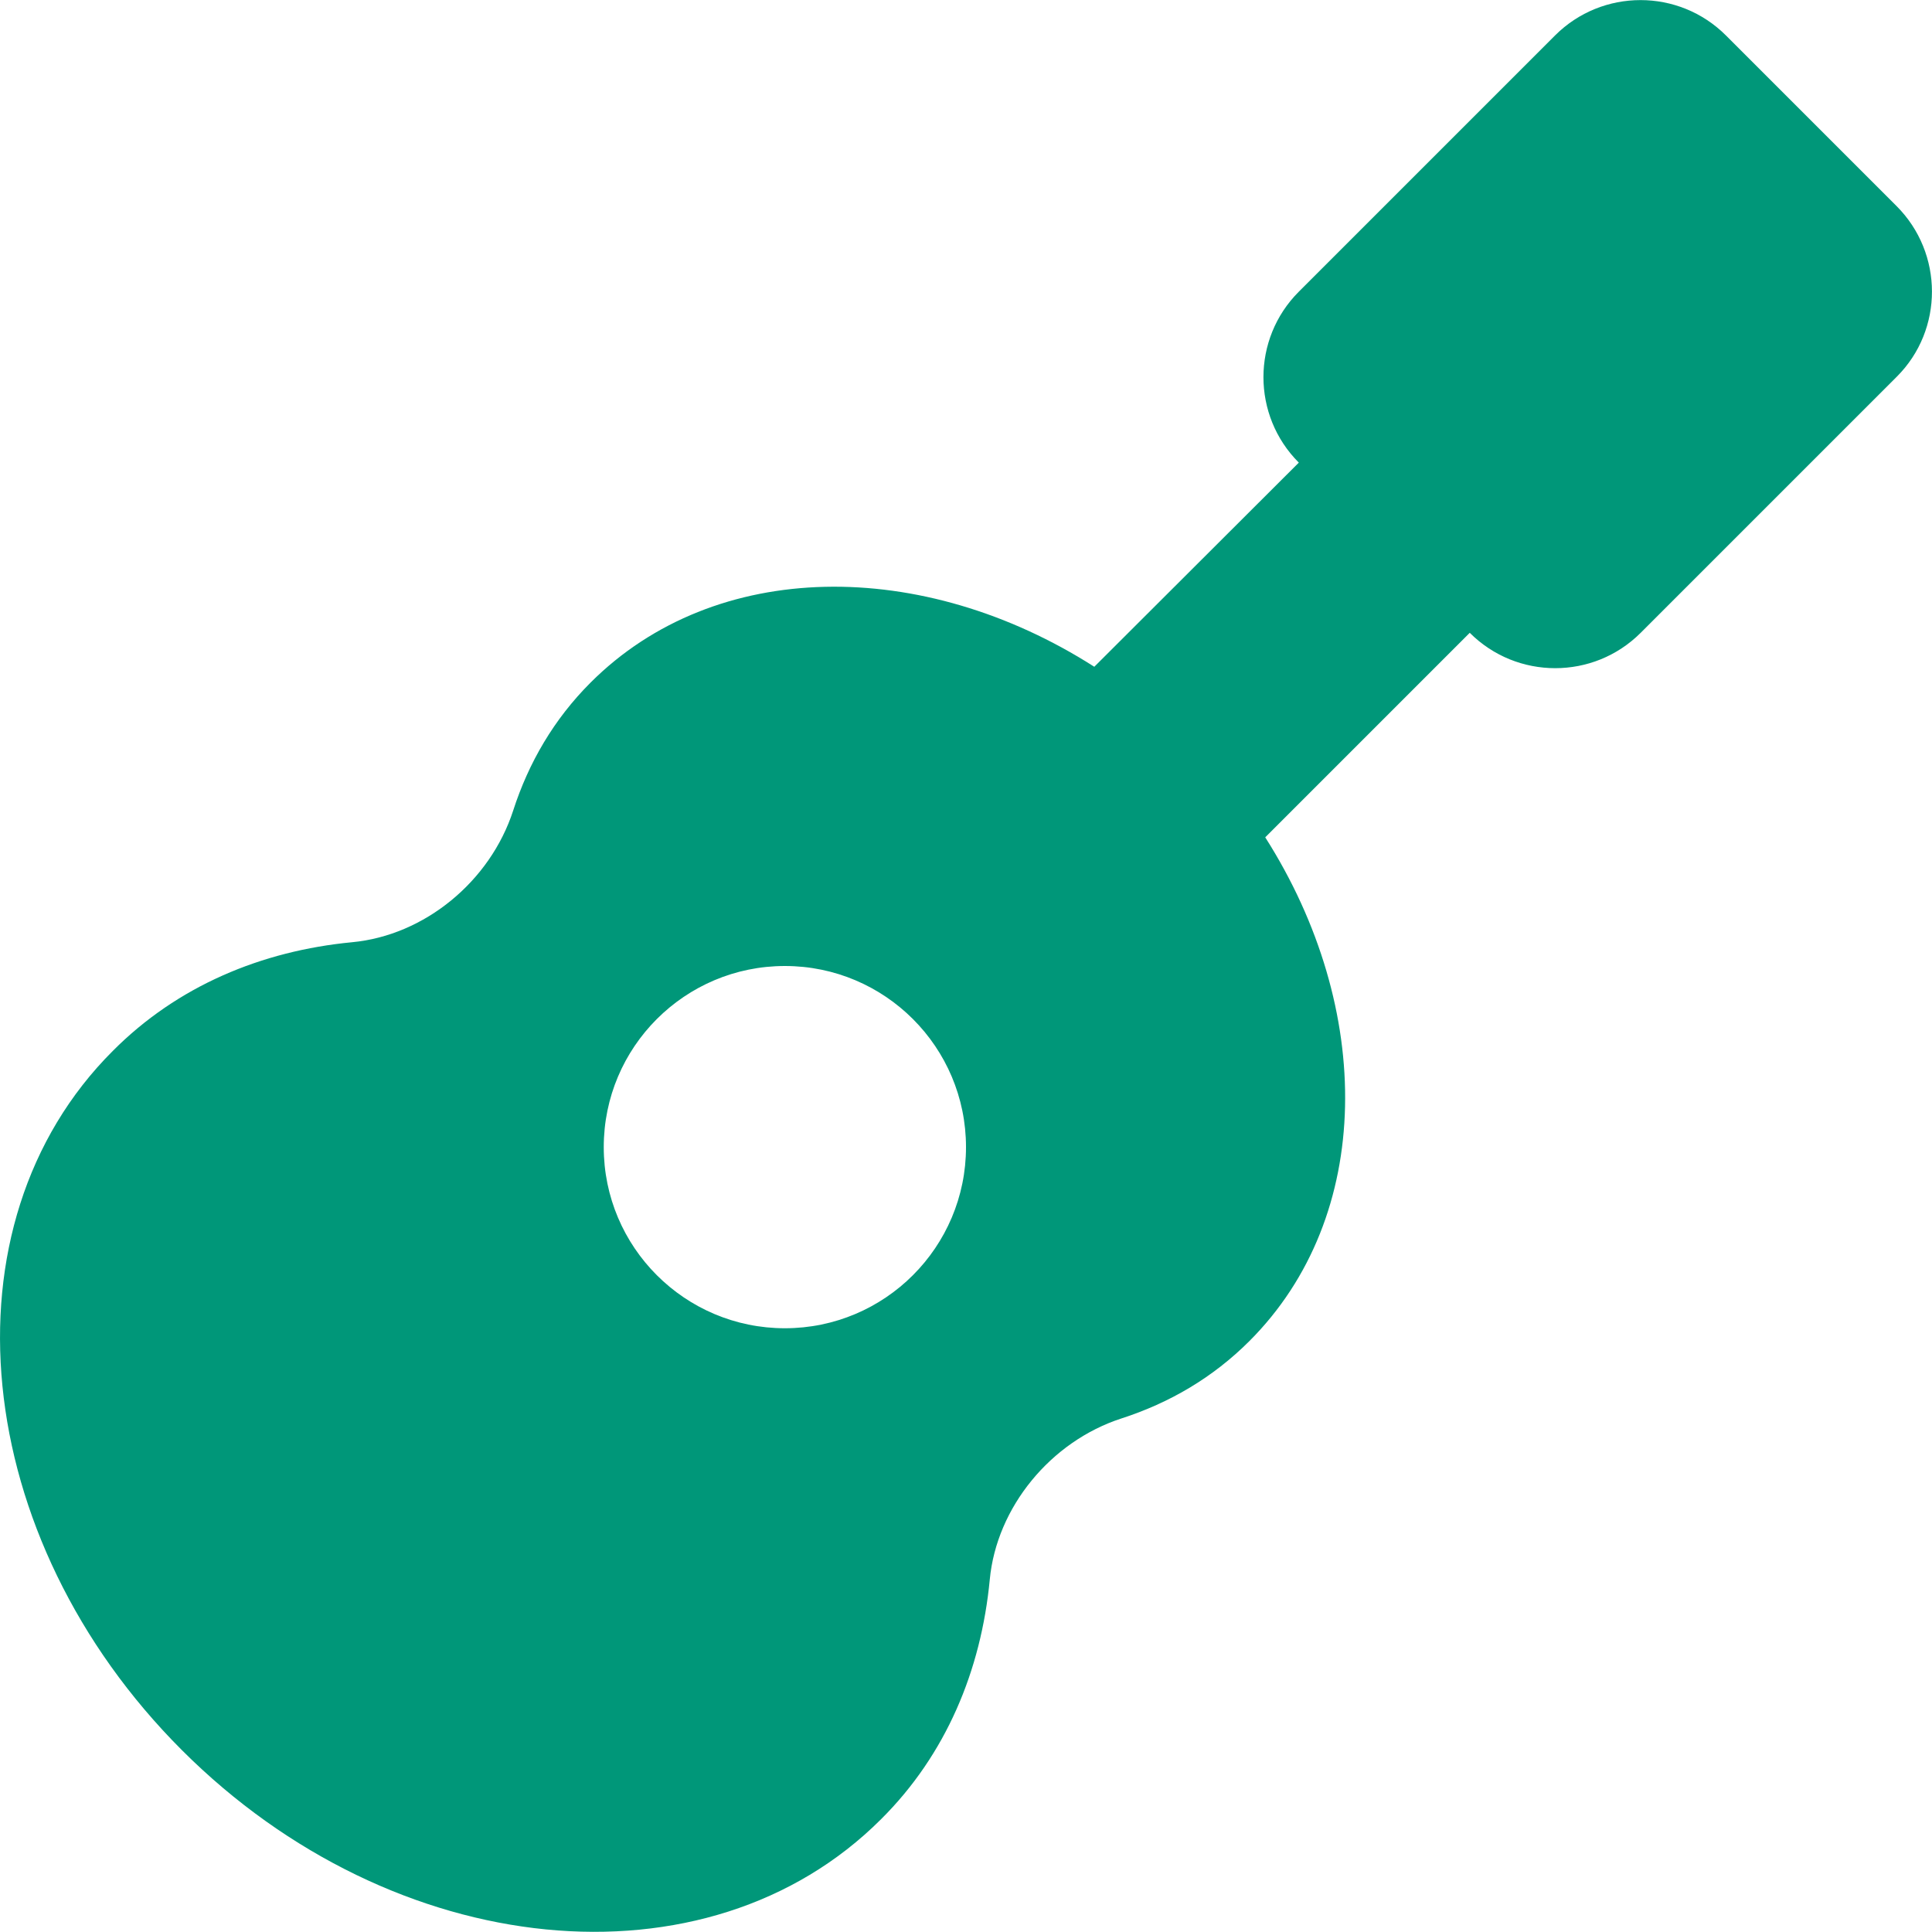
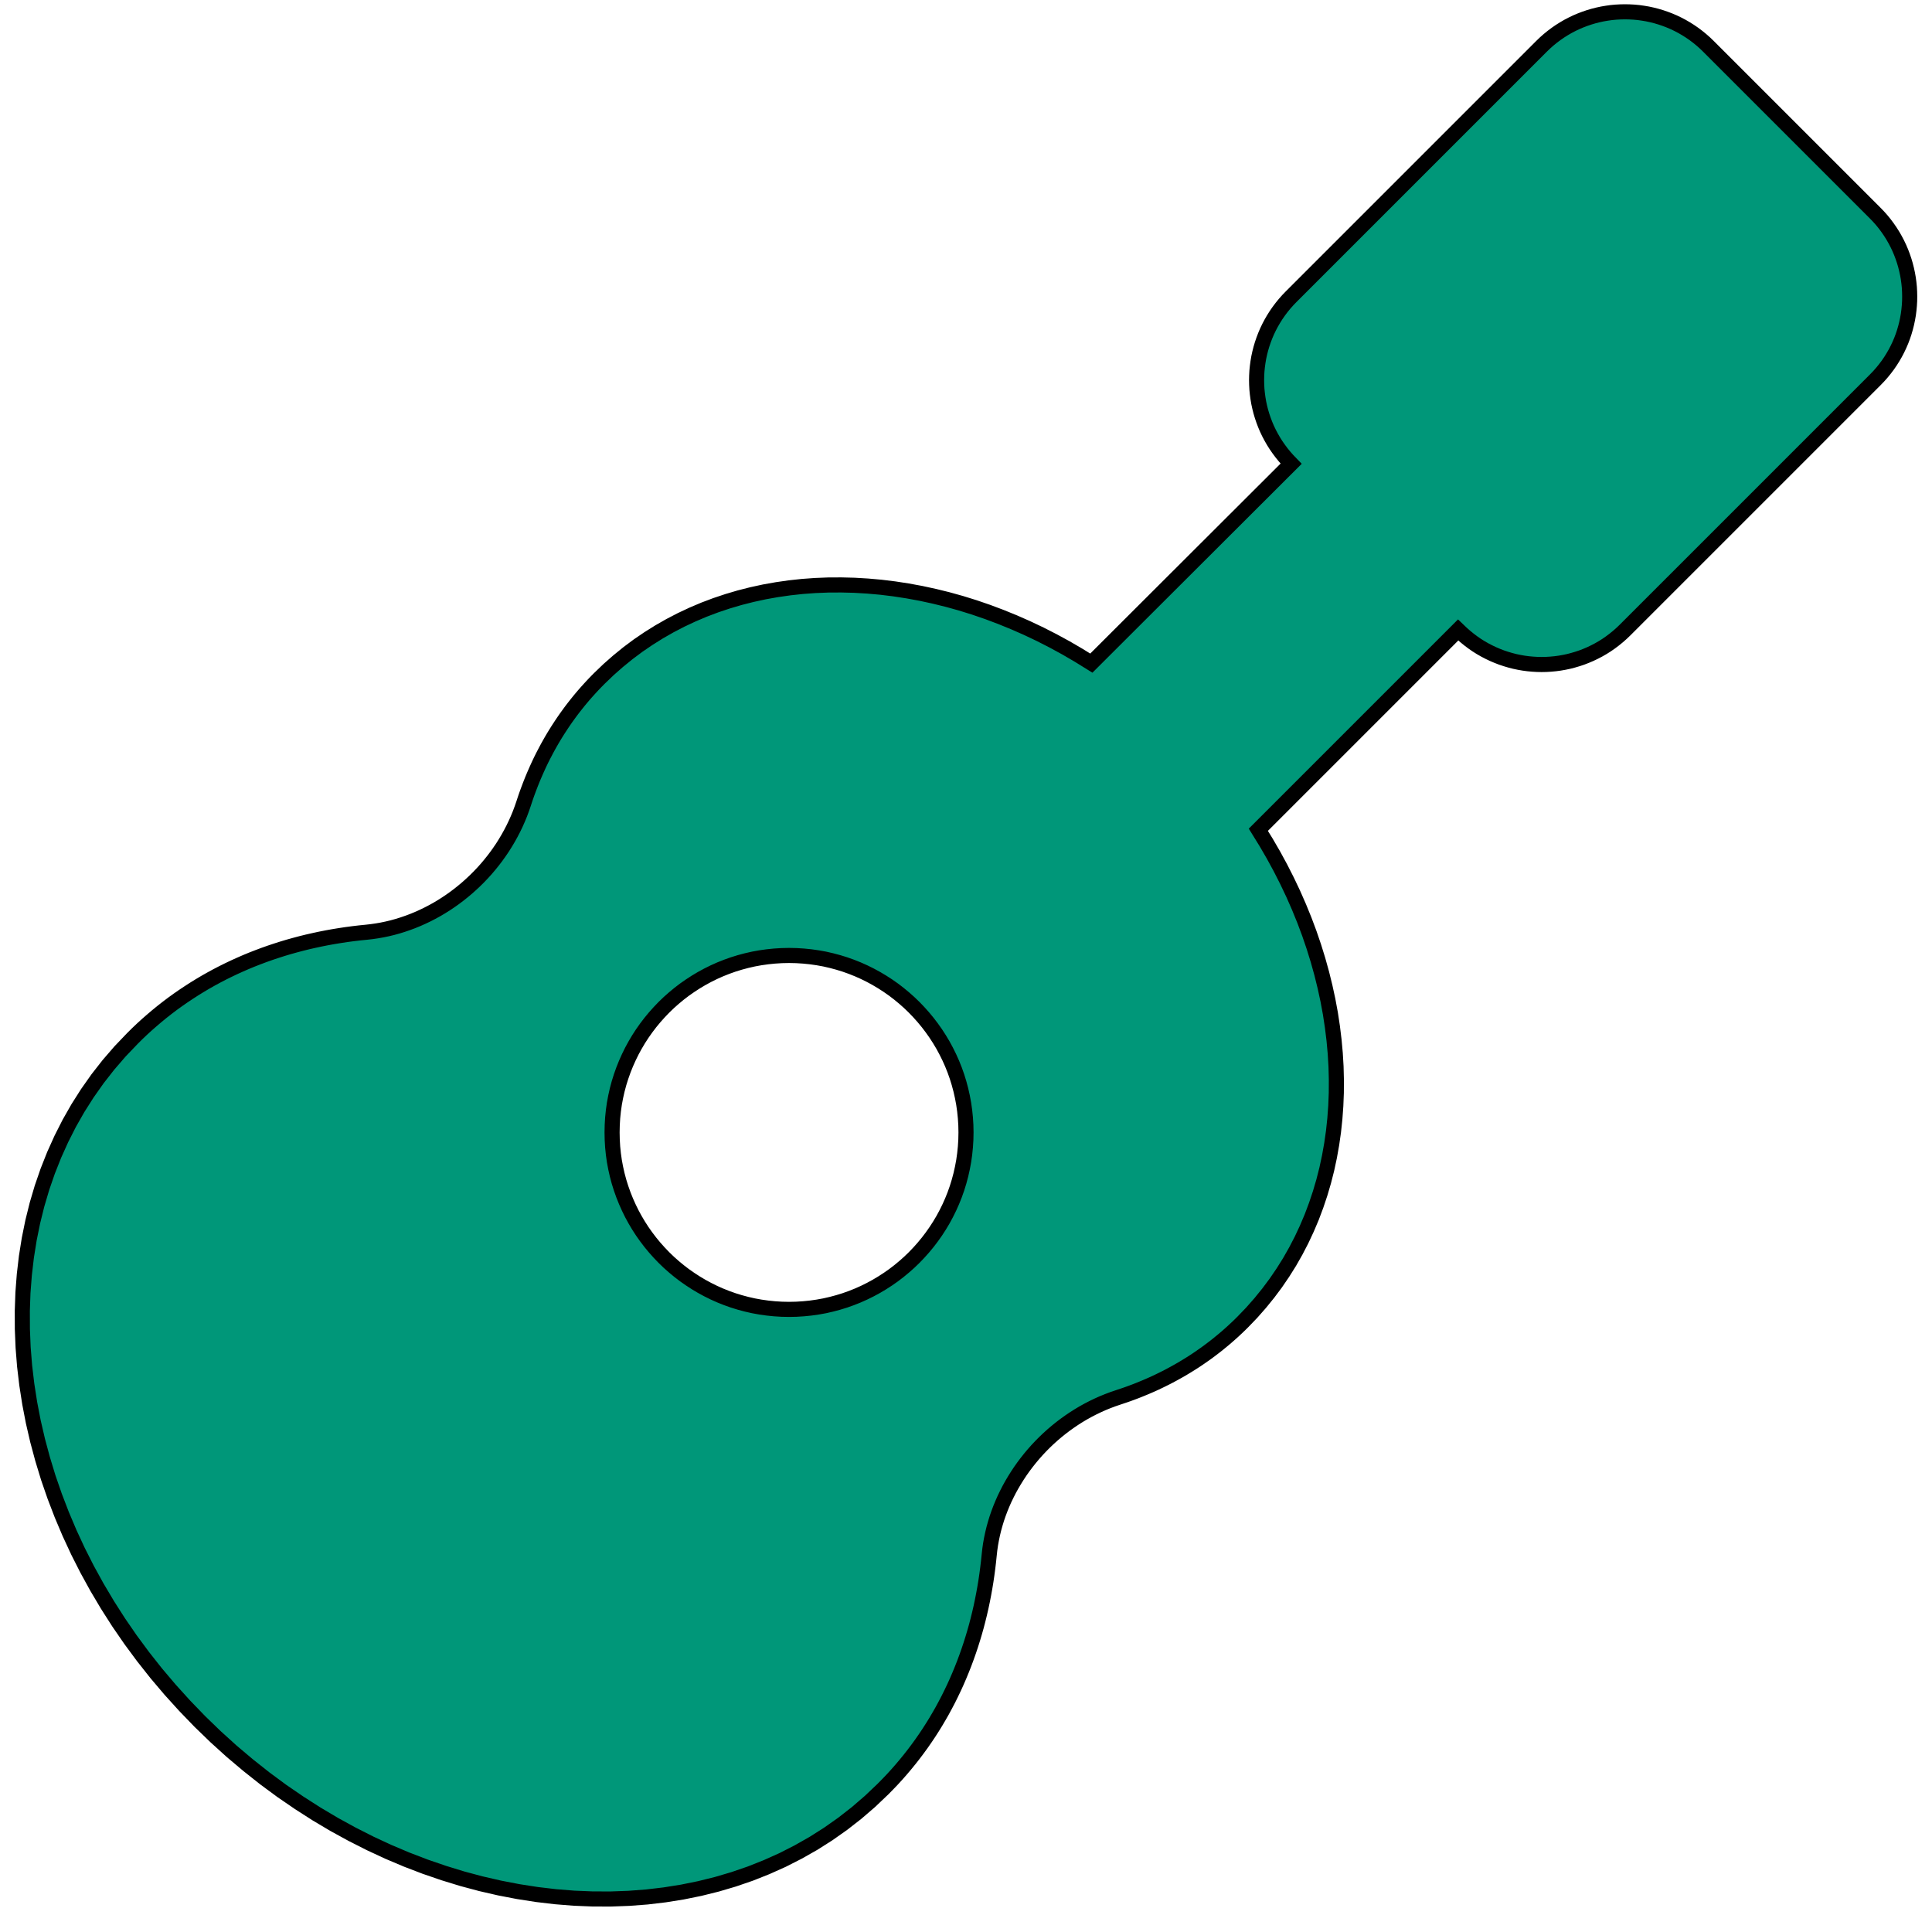
- <svg xmlns="http://www.w3.org/2000/svg" aria-hidden="true" focusable="false" data-prefix="fas" data-icon="guitar" class="svg-inline--fa fa-guitar fa-w-16" role="img" viewBox="0 0 512 512" version="1.1" id="svg4">
-   <defs id="defs8" />
-   <path fill="currentColor" d="M502.6 54.6L457.4 9.4c-12.5-12.5-32.8-12.5-45.3 0l-67.9 67.9c-12.5 12.5-12.5 32.8 0 45.3L290 176.7c-45.4-29-100.4-28.9-133.5 4.2-9.7 9.7-16.4 21.2-20.5 33.9-6.1 18.8-23.5 33.1-42.7 34.9-24 2.3-46.3 11.6-63.4 28.8C-16.3 324.6-8 407.6 48.2 463.8c56.2 56.2 139.2 64.4 185.3 18.3 17.2-17.1 26.5-39.4 28.8-63.5 1.8-19.1 16.1-36.6 34.9-42.7 12.7-4.1 24.2-10.8 33.9-20.5 33.1-33.1 33.1-88.1 4.2-133.5l54.2-54.2c12.5 12.5 32.8 12.5 45.3 0l67.9-67.9c12.4-12.4 12.4-32.7-.1-45.2zM208 352c-26.5 0-48-21.5-48-48s21.5-48 48-48 48 21.5 48 48-21.5 48-48 48z" id="path2" style="fill:#009779;fill-opacity:1" />
+ <svg xmlns="http://www.w3.org/2000/svg" xmlns:xlink="http://www.w3.org/1999/xlink" version="1.1" preserveAspectRatio="xMidYMid meet" viewBox="0 0 640 640" width="640" height="640">
+   <defs>
+     <path d="M541.29 4.02L542.79 4.16L544.28 4.37L545.76 4.62L547.24 4.94L548.7 5.31L550.15 5.74L551.59 6.23L553.01 6.77L554.42 7.37L555.8 8.03L557.16 8.74L558.5 9.52L559.82 10.35L561.1 11.23L562.36 12.18L563.59 13.18L564.79 14.24L565.95 15.36L621.15 70.56L622.27 71.72L623.33 72.91L624.33 74.14L625.27 75.4L626.16 76.69L626.99 78L627.76 79.34L628.48 80.7L629.14 82.09L629.74 83.49L630.28 84.91L630.77 86.35L631.2 87.8L631.57 89.26L631.89 90.74L632.15 92.22L632.35 93.71L632.5 95.2L632.58 96.7L632.61 98.2L632.59 99.7L632.5 101.2L632.36 102.69L632.17 104.18L631.91 105.66L631.6 107.13L631.23 108.59L630.81 110.04L630.33 111.47L629.79 112.89L629.19 114.29L628.54 115.66L627.83 117.02L627.06 118.35L626.24 119.66L625.36 120.94L624.42 122.19L623.43 123.41L622.38 124.6L621.27 125.76L538.35 208.68L537.19 209.79L535.99 210.85L534.76 211.85L533.5 212.8L532.22 213.69L530.9 214.52L529.56 215.29L528.2 216L526.82 216.66L525.41 217.26L523.99 217.81L522.55 218.29L521.1 218.72L519.64 219.1L518.16 219.41L516.68 219.67L515.19 219.87L513.69 220.01L512.19 220.1L510.69 220.13L509.19 220.1L507.69 220.01L506.19 219.87L504.7 219.67L503.22 219.41L501.74 219.1L500.28 218.72L498.83 218.29L497.39 217.81L495.97 217.26L494.56 216.66L493.18 216L491.82 215.29L490.48 214.52L489.16 213.69L487.88 212.8L486.62 211.85L485.39 210.85L484.19 209.79L483.03 208.68L416.84 274.87L419.42 279.05L421.87 283.27L424.18 287.52L426.36 291.81L428.41 296.13L430.32 300.48L432.1 304.85L433.74 309.23L435.24 313.63L436.61 318.05L437.84 322.47L438.93 326.89L439.89 331.32L440.71 335.74L441.38 340.16L441.92 344.57L442.32 348.96L442.58 353.33L442.69 357.69L442.67 362.02L442.5 366.32L442.19 370.59L441.74 374.82L441.14 379.02L440.4 383.17L439.52 387.28L438.49 391.33L437.31 395.34L435.99 399.28L434.53 403.17L432.91 406.99L431.15 410.75L429.24 414.43L427.19 418.04L424.98 421.56L422.63 425.01L420.12 428.37L417.47 431.64L414.67 434.82L411.71 437.9L410.82 438.78L409.92 439.65L409.01 440.5L408.09 441.35L407.17 442.17L406.23 442.99L405.29 443.79L404.34 444.57L403.39 445.35L402.42 446.11L401.45 446.85L400.47 447.59L399.49 448.31L398.49 449.01L397.49 449.71L396.49 450.39L395.47 451.06L394.45 451.71L393.42 452.35L392.38 452.98L391.34 453.6L390.29 454.2L389.23 454.79L388.17 455.37L387.1 455.94L386.02 456.49L384.94 457.03L383.85 457.56L382.76 458.08L381.66 458.58L380.55 459.07L379.43 459.55L378.31 460.01L377.19 460.47L376.06 460.91L374.92 461.34L373.77 461.76L372.63 462.16L371.47 462.55L370.31 462.94L368.6 463.52L366.91 464.16L365.24 464.84L363.6 465.58L361.98 466.36L360.38 467.19L358.81 468.06L357.27 468.98L355.76 469.94L354.27 470.95L352.82 471.99L351.39 473.08L350 474.2L348.64 475.36L347.31 476.56L346.02 477.79L344.76 479.06L343.54 480.36L342.36 481.69L341.21 483.06L340.11 484.45L339.04 485.87L338.01 487.32L337.03 488.8L336.09 490.3L335.19 491.82L334.33 493.37L333.53 494.94L332.76 496.53L332.05 498.14L331.38 499.77L330.76 501.42L330.19 503.08L329.68 504.76L329.21 506.45L328.8 508.16L328.44 509.87L328.13 511.6L327.88 513.34L327.69 515.08L327.46 517.29L327.2 519.48L326.91 521.67L326.59 523.84L326.23 526.01L325.84 528.16L325.42 530.31L324.97 532.44L324.48 534.57L323.96 536.68L323.41 538.78L322.82 540.87L322.2 542.94L321.55 545L320.86 547.05L320.14 549.08L319.39 551.1L318.6 553.1L317.78 555.09L316.93 557.06L316.04 559.02L315.11 560.96L314.16 562.88L313.16 564.79L312.14 566.68L311.07 568.55L309.98 570.4L308.85 572.23L307.68 574.05L306.48 575.84L305.24 577.62L303.97 579.37L302.66 581.11L301.32 582.82L299.94 584.51L298.53 586.18L297.08 587.83L295.6 589.45L294.07 591.05L292.52 592.63L288.21 596.73L283.74 600.58L279.12 604.18L274.35 607.54L269.45 610.65L264.4 613.51L259.24 616.14L253.95 618.51L248.56 620.65L243.06 622.54L237.47 624.19L231.78 625.6L226.02 626.77L220.18 627.7L214.27 628.4L208.31 628.85L202.29 629.07L196.23 629.05L190.13 628.8L184 628.31L177.84 627.58L171.67 626.62L165.49 625.43L159.31 624.01L153.14 622.36L146.98 620.47L140.84 618.36L134.73 616.02L128.65 613.45L122.62 610.65L116.64 607.62L110.71 604.37L104.85 600.89L99.06 597.18L93.34 593.26L87.72 589.11L82.19 584.73L76.75 580.14L71.43 575.32L66.22 570.28L61.19 565.07L56.37 559.75L51.77 554.32L47.4 548.79L43.24 543.16L39.31 537.45L35.61 531.66L32.13 525.8L28.87 519.87L25.84 513.89L23.04 507.85L20.47 501.78L18.12 495.66L16 489.53L14.12 483.36L12.46 477.19L11.03 471.01L9.84 464.83L8.88 458.66L8.15 452.51L7.66 446.38L7.41 440.28L7.39 434.22L7.6 428.2L8.06 422.23L8.75 416.33L9.68 410.49L10.85 404.72L12.26 399.04L13.91 393.45L15.81 387.95L17.95 382.55L20.33 377.27L22.95 372.1L25.82 367.06L28.94 362.15L32.3 357.38L35.91 352.76L39.77 348.29L43.88 343.99L45.45 342.43L47.05 340.91L48.68 339.42L50.33 337.98L52 336.56L53.69 335.18L55.4 333.84L57.13 332.53L58.89 331.26L60.66 330.03L62.46 328.83L64.27 327.66L66.1 326.53L67.95 325.43L69.82 324.37L71.71 323.34L73.61 322.35L75.54 321.39L77.47 320.47L79.43 319.58L81.4 318.72L83.38 317.9L85.38 317.12L87.4 316.36L89.43 315.64L91.47 314.96L93.53 314.3L95.6 313.68L97.68 313.1L99.78 312.54L101.88 312.02L104 311.54L106.13 311.08L108.27 310.66L110.42 310.27L112.57 309.92L114.74 309.59L116.92 309.3L119.11 309.04L121.3 308.82L123.06 308.62L124.8 308.37L126.53 308.07L128.26 307.71L129.97 307.3L131.67 306.83L133.35 306.31L135.01 305.74L136.66 305.13L138.29 304.46L139.91 303.74L141.5 302.98L143.07 302.17L144.62 301.32L146.14 300.42L147.64 299.48L149.12 298.49L150.56 297.47L151.98 296.4L153.37 295.29L154.73 294.15L156.06 292.96L157.36 291.74L158.63 290.48L159.86 289.19L161.05 287.87L162.21 286.5L163.33 285.11L164.41 283.69L165.45 282.23L166.46 280.75L167.41 279.23L168.33 277.69L169.2 276.12L170.03 274.53L170.81 272.91L171.54 271.27L172.23 269.6L172.86 267.91L173.45 266.2L173.83 265.04L174.22 263.88L174.63 262.73L175.05 261.59L175.48 260.45L175.92 259.32L176.37 258.19L176.84 257.07L177.32 255.96L177.81 254.85L178.31 253.75L178.82 252.65L179.35 251.56L179.89 250.48L180.45 249.41L181.01 248.34L181.59 247.27L182.18 246.22L182.78 245.17L183.4 244.12L184.03 243.09L184.67 242.06L185.33 241.04L186 240.02L186.68 239.01L187.37 238.01L188.08 237.02L188.8 236.03L189.53 235.05L190.28 234.08L191.04 233.12L191.81 232.16L192.6 231.21L193.4 230.27L194.21 229.34L195.04 228.42L195.88 227.5L196.73 226.59L197.6 225.69L198.48 224.8L201.56 221.84L204.74 219.04L208.01 216.38L211.37 213.87L214.82 211.52L218.35 209.31L221.96 207.25L225.64 205.34L229.39 203.58L233.21 201.96L237.1 200.49L241.05 199.17L245.05 197.99L249.11 196.96L253.21 196.07L257.37 195.33L261.56 194.73L265.8 194.27L270.07 193.96L274.37 193.79L278.7 193.77L283.05 193.88L287.43 194.14L291.82 194.53L296.23 195.07L300.64 195.75L305.06 196.56L309.49 197.52L313.92 198.61L318.34 199.84L322.75 201.21L327.15 202.72L331.54 204.37L335.91 206.15L340.25 208.06L344.57 210.11L348.86 212.3L353.12 214.62L357.34 217.08L361.52 219.67L427.71 153.6L426.59 152.44L425.53 151.24L424.53 150.01L423.59 148.75L422.7 147.47L421.87 146.15L421.1 144.81L420.38 143.45L419.72 142.07L419.12 140.66L418.58 139.24L418.09 137.8L417.66 136.35L417.29 134.89L416.97 133.41L416.72 131.93L416.52 130.44L416.37 128.94L416.29 127.44L416.26 125.94L416.29 124.44L416.37 122.94L416.52 121.44L416.72 119.95L416.97 118.47L417.29 116.99L417.66 115.53L418.09 114.07L418.58 112.64L419.12 111.22L419.72 109.81L420.38 108.43L421.1 107.06L421.87 105.73L422.7 104.41L423.59 103.12L424.53 101.87L425.53 100.64L426.59 99.44L427.71 98.28L510.63 15.36L511.79 14.24L512.99 13.18L514.22 12.18L515.48 11.23L516.76 10.35L518.08 9.52L519.42 8.74L520.78 8.03L522.16 7.37L523.57 6.77L524.99 6.23L526.43 5.74L527.88 5.31L529.34 4.94L530.82 4.62L532.3 4.37L533.79 4.16L535.29 4.02L536.79 3.94L538.29 3.91L539.79 3.94L541.29 4.02ZM256.57 316.71L254.21 316.95L251.87 317.28L249.57 317.7L247.29 318.22L245.05 318.82L242.85 319.5L240.69 320.27L238.56 321.12L236.48 322.05L234.44 323.06L232.45 324.14L230.5 325.3L228.61 326.53L226.76 327.82L224.97 329.19L223.23 330.63L221.55 332.12L219.93 333.68L218.37 335.31L216.87 336.99L215.44 338.72L214.07 340.52L212.77 342.36L211.54 344.26L210.39 346.2L209.3 348.2L208.3 350.24L207.37 352.32L206.52 354.44L205.75 356.61L205.06 358.81L204.46 361.05L203.95 363.32L203.52 365.62L203.19 367.96L202.95 370.32L202.81 372.71L202.76 375.13L202.81 377.55L202.95 379.94L203.19 382.3L203.52 384.64L203.95 386.94L204.46 389.21L205.06 391.45L205.75 393.65L206.52 395.82L207.37 397.94L208.3 400.02L209.3 402.06L210.39 404.06L211.54 406L212.77 407.9L214.07 409.74L215.44 411.54L216.87 413.27L218.37 414.95L219.93 416.58L221.55 418.14L223.23 419.63L224.97 421.07L226.76 422.44L228.61 423.73L230.5 424.96L232.45 426.12L234.44 427.2L236.48 428.21L238.56 429.14L240.69 429.99L242.85 430.76L245.05 431.44L247.29 432.04L249.57 432.56L251.87 432.98L254.21 433.31L256.57 433.55L258.96 433.7L261.38 433.75L263.79 433.7L266.18 433.55L268.55 433.31L270.88 432.98L273.19 432.56L275.46 432.04L277.7 431.44L279.9 430.76L282.06 429.99L284.19 429.14L286.27 428.21L288.31 427.2L290.3 426.12L292.25 424.96L294.15 423.73L295.99 422.44L297.78 421.07L299.52 419.63L301.2 418.14L302.82 416.58L304.38 414.95L305.88 413.27L307.31 411.54L308.68 409.74L309.98 407.9L311.21 406L312.37 404.06L313.45 402.06L314.46 400.02L315.39 397.94L316.24 395.82L317.01 393.65L317.69 391.45L318.29 389.21L318.8 386.94L319.23 384.64L319.56 382.3L319.8 379.94L319.95 377.55L320 375.13L319.95 372.71L319.8 370.32L319.56 367.96L319.23 365.62L318.8 363.32L318.29 361.05L317.69 358.81L317.01 356.61L316.24 354.44L315.39 352.32L314.46 350.24L313.45 348.2L312.37 346.2L311.21 344.26L309.98 342.36L308.68 340.52L307.31 338.72L305.88 336.99L304.38 335.31L302.82 333.68L301.2 332.12L299.52 330.63L297.78 329.19L295.99 327.82L294.15 326.53L292.25 325.3L290.3 324.14L288.31 323.06L286.27 322.05L284.19 321.12L282.06 320.27L279.9 319.5L277.7 318.82L275.46 318.22L273.19 317.7L270.88 317.28L268.55 316.95L266.18 316.71L263.79 316.56L261.38 316.51L258.96 316.56L256.57 316.71Z" id="akriuYuE4" />
+   </defs>
+   <g>
+     <g>
+       <g>
+         <use xlink:href="#akriuYuE4" opacity="1" fill="#009779" fill-opacity="1" />
+         <g>
+           <use xlink:href="#akriuYuE4" opacity="1" fill-opacity="0" stroke="#000000" stroke-width="5" stroke-opacity="1" />
+         </g>
+       </g>
+     </g>
+   </g>
</svg>
